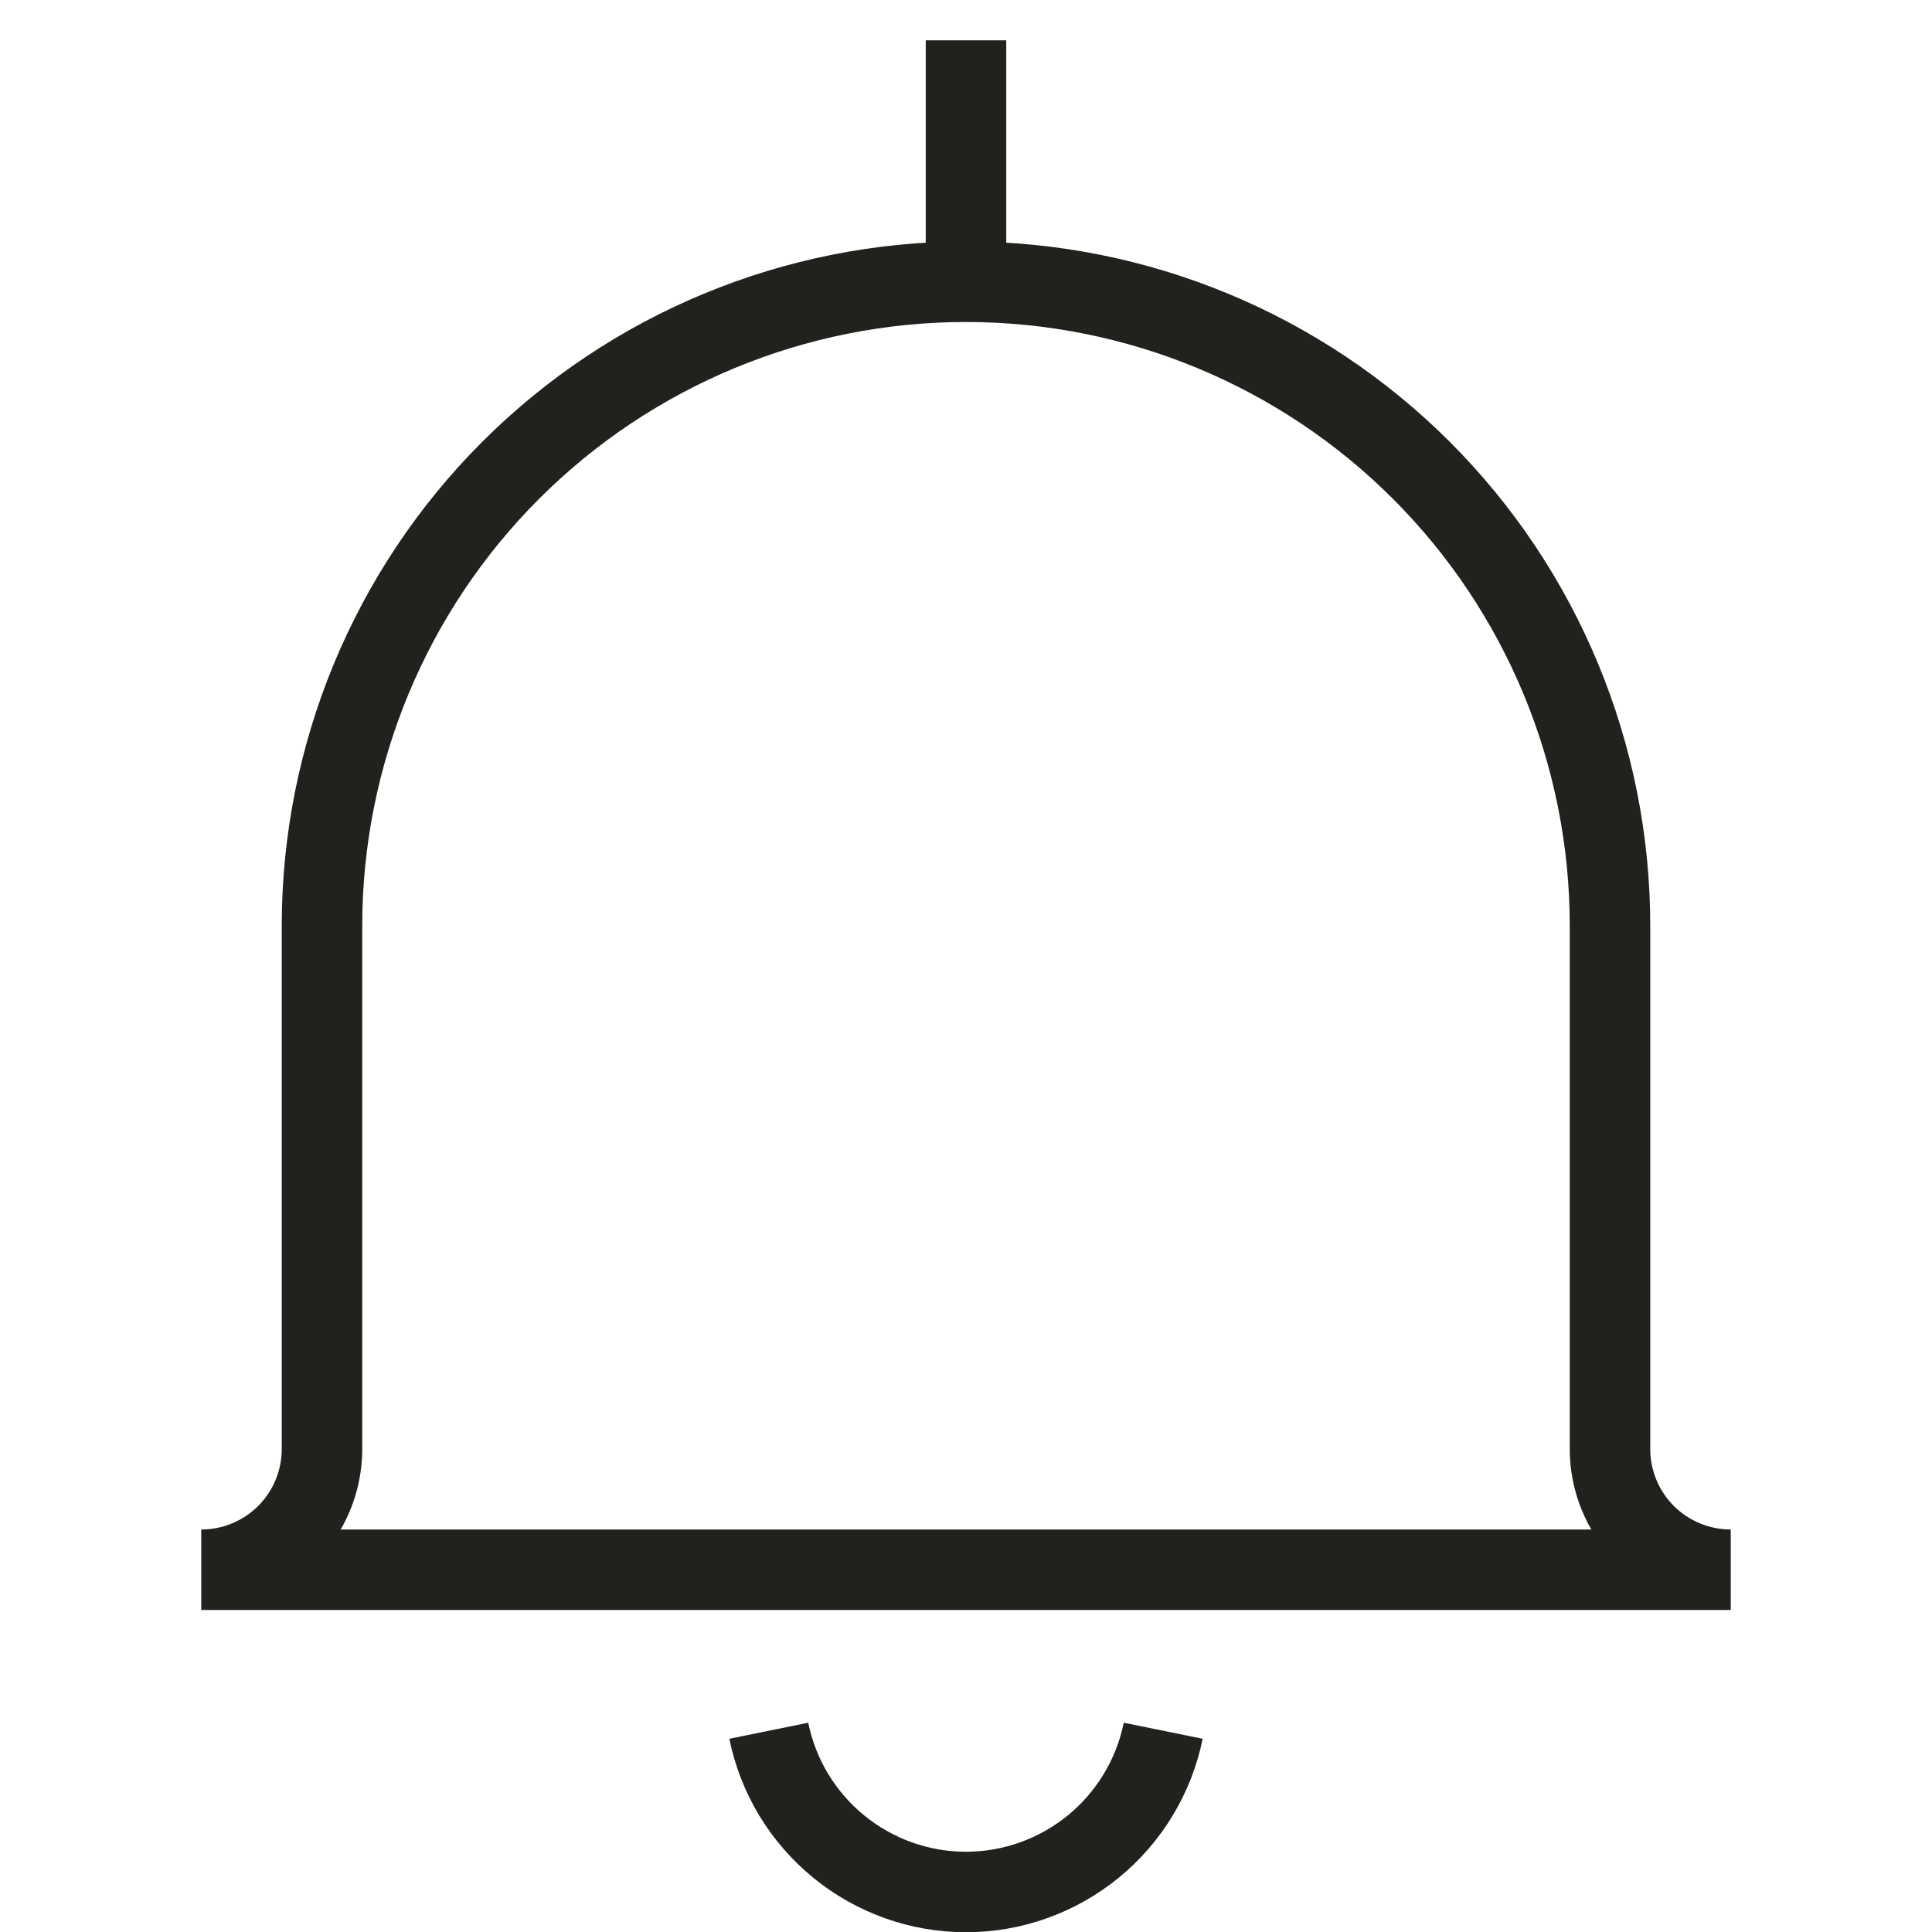
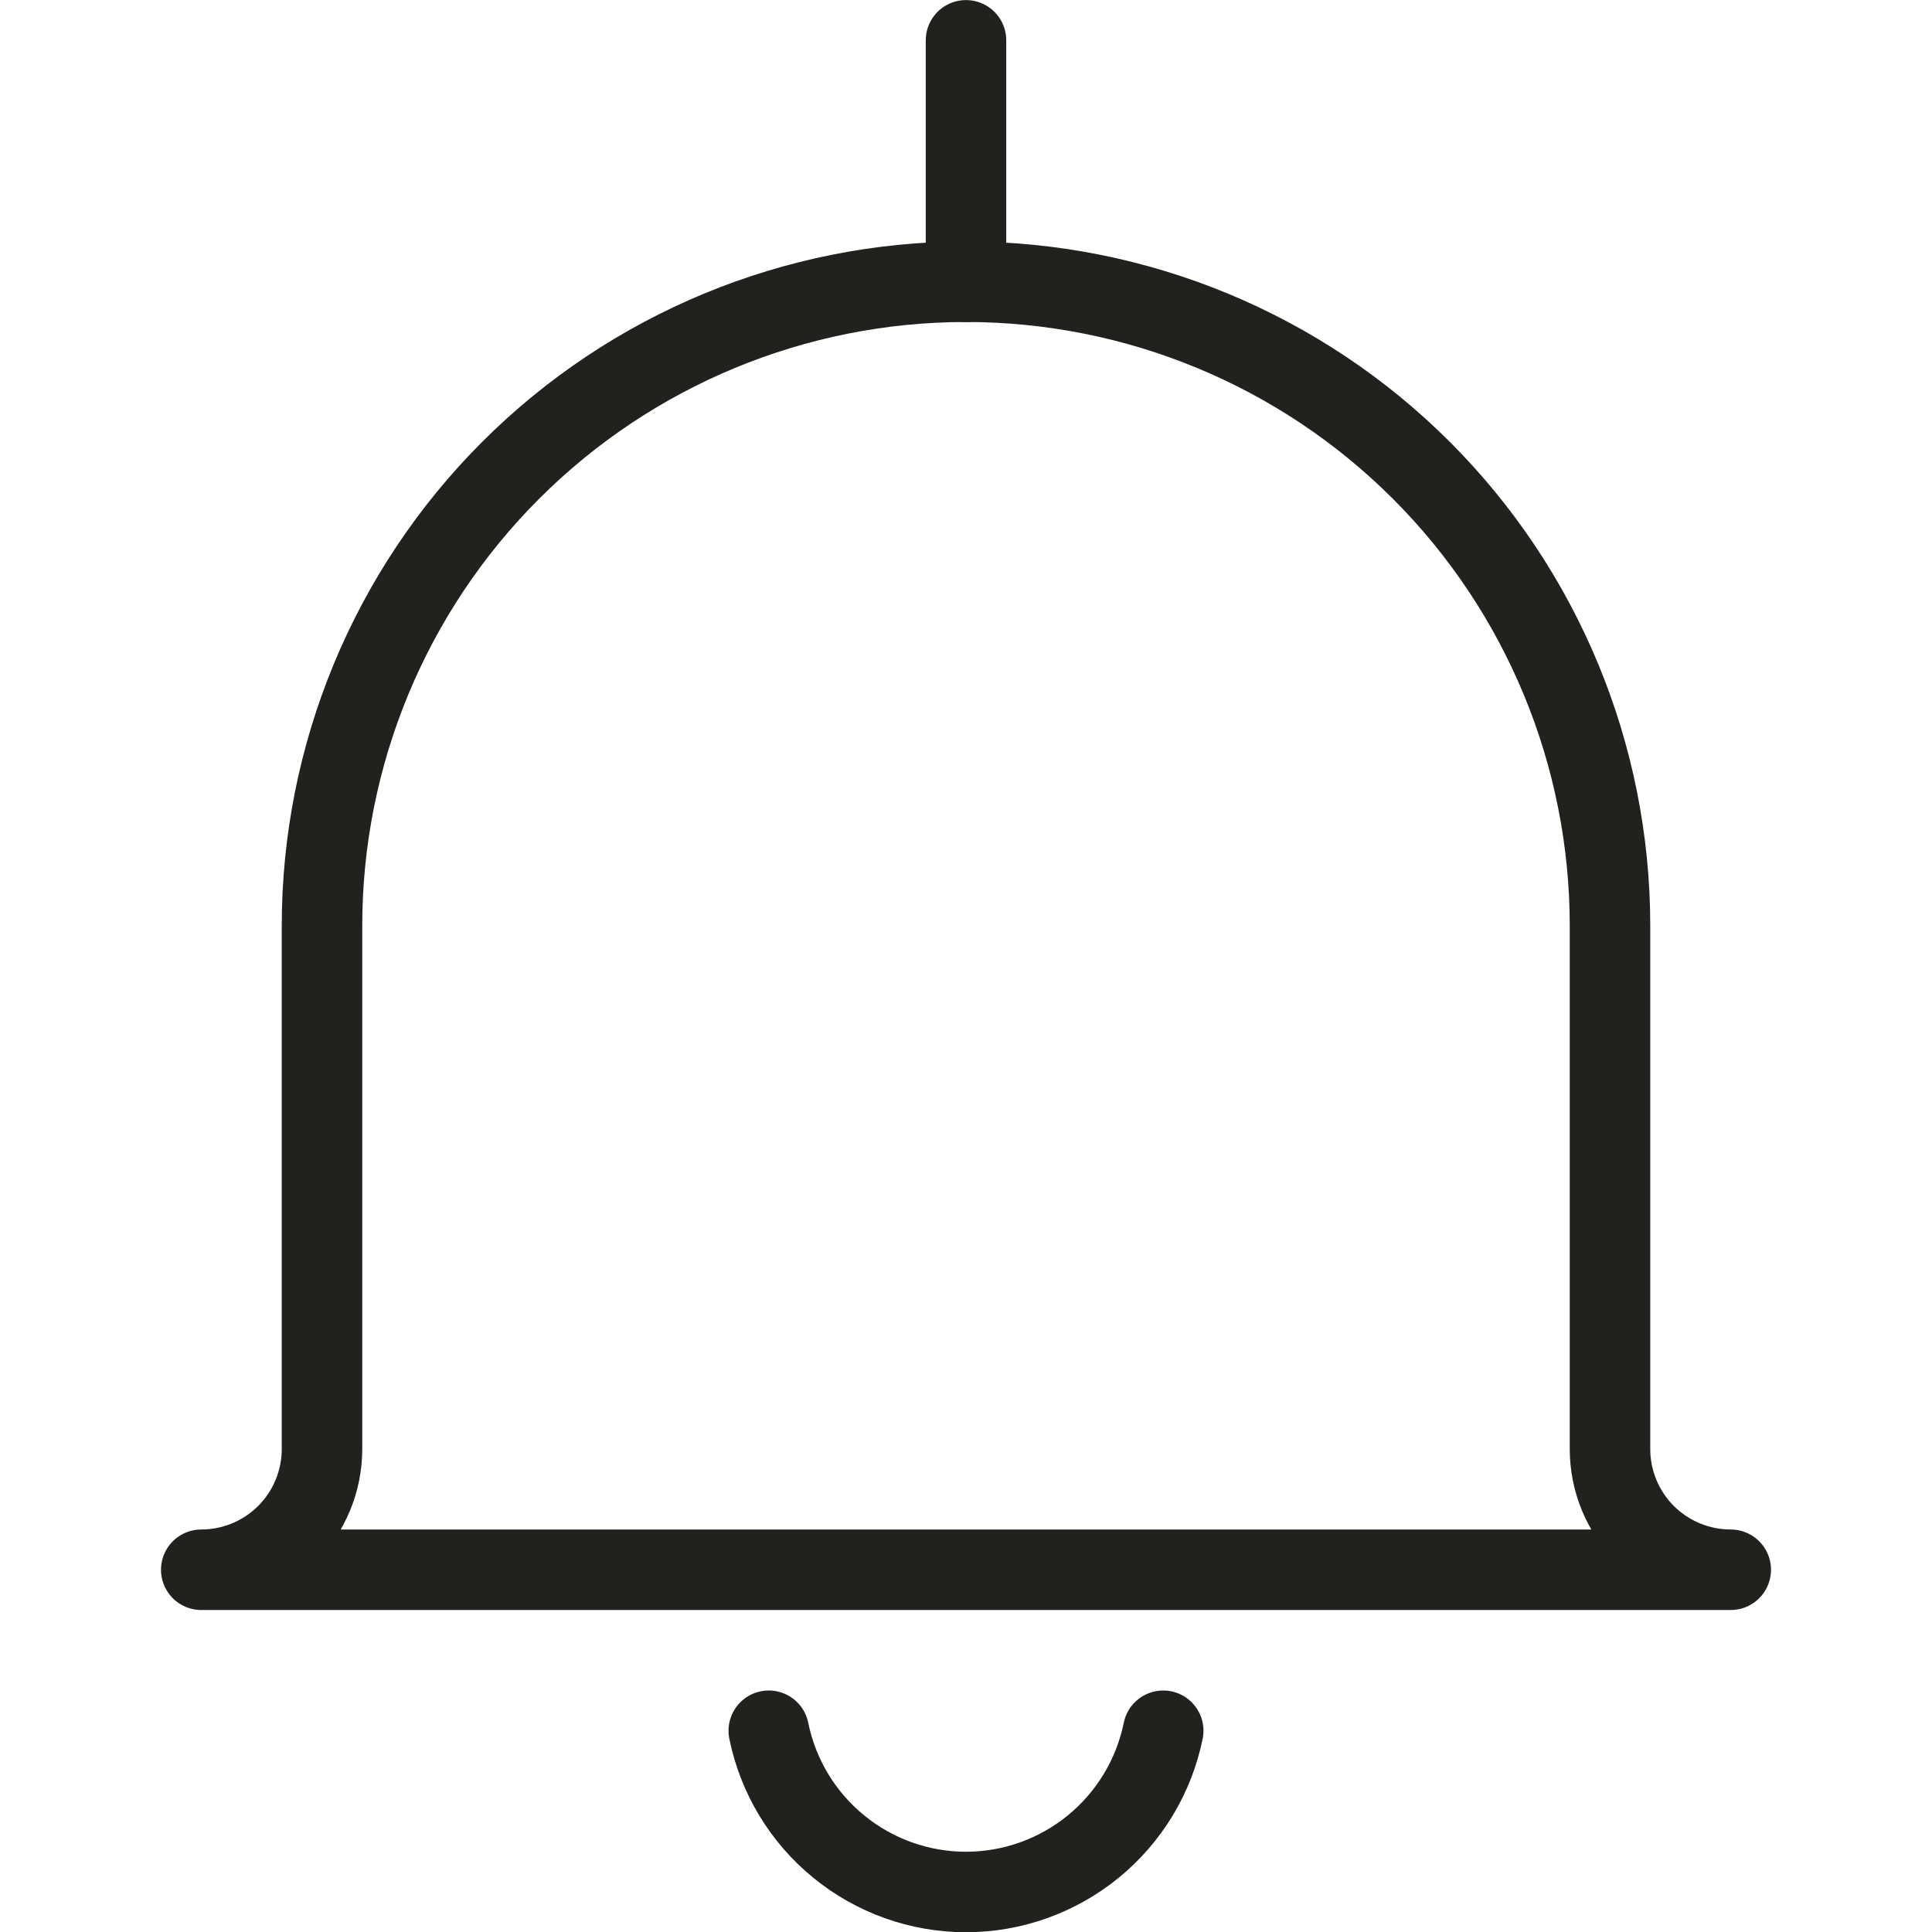
<svg xmlns="http://www.w3.org/2000/svg" width="24" height="24" viewBox="0 0 24 24" fill="none">
-   <path d="M14.45 21.5C14.335 22.065 14.028 22.573 13.582 22.938C13.135 23.303 12.576 23.503 12 23.503C11.423 23.503 10.864 23.303 10.418 22.938C9.971 22.573 9.665 22.065 9.55 21.5" stroke="#22211D" strokeLinecap="round" strokeLinejoin="round" />
-   <path d="M4 11.5C4 9.378 4.843 7.343 6.343 5.843C7.843 4.343 9.878 3.5 12 3.5C14.122 3.5 16.157 4.343 17.657 5.843C19.157 7.343 20 9.378 20 11.5V18C20 18.398 20.158 18.779 20.439 19.061C20.721 19.342 21.102 19.5 21.5 19.5H2.5C2.898 19.5 3.279 19.342 3.561 19.061C3.842 18.779 4 18.398 4 18V11.5Z" stroke="#22211D" strokeLinecap="round" strokeLinejoin="round" />
-   <path d="M12 0.501V3.501" stroke="#22211D" strokeLinecap="round" strokeLinejoin="round" />
+   <path d="M14.45 21.5C14.335 22.065 14.028 22.573 13.582 22.938C13.135 23.303 12.576 23.503 12 23.503C11.423 23.503 10.864 23.303 10.418 22.938C9.971 22.573 9.665 22.065 9.55 21.5" stroke="#22211D" stroke-linecap="round" stroke-linejoin="round" />
+   <path d="M4 11.5C4 9.378 4.843 7.343 6.343 5.843C7.843 4.343 9.878 3.5 12 3.5C14.122 3.5 16.157 4.343 17.657 5.843C19.157 7.343 20 9.378 20 11.5V18C20 18.398 20.158 18.779 20.439 19.061C20.721 19.342 21.102 19.5 21.5 19.5H2.5C2.898 19.5 3.279 19.342 3.561 19.061C3.842 18.779 4 18.398 4 18V11.5Z" stroke="#22211D" stroke-linecap="round" stroke-linejoin="round" />
+   <path d="M12 0.501V3.501" stroke="#22211D" stroke-linecap="round" stroke-linejoin="round" />
</svg>
